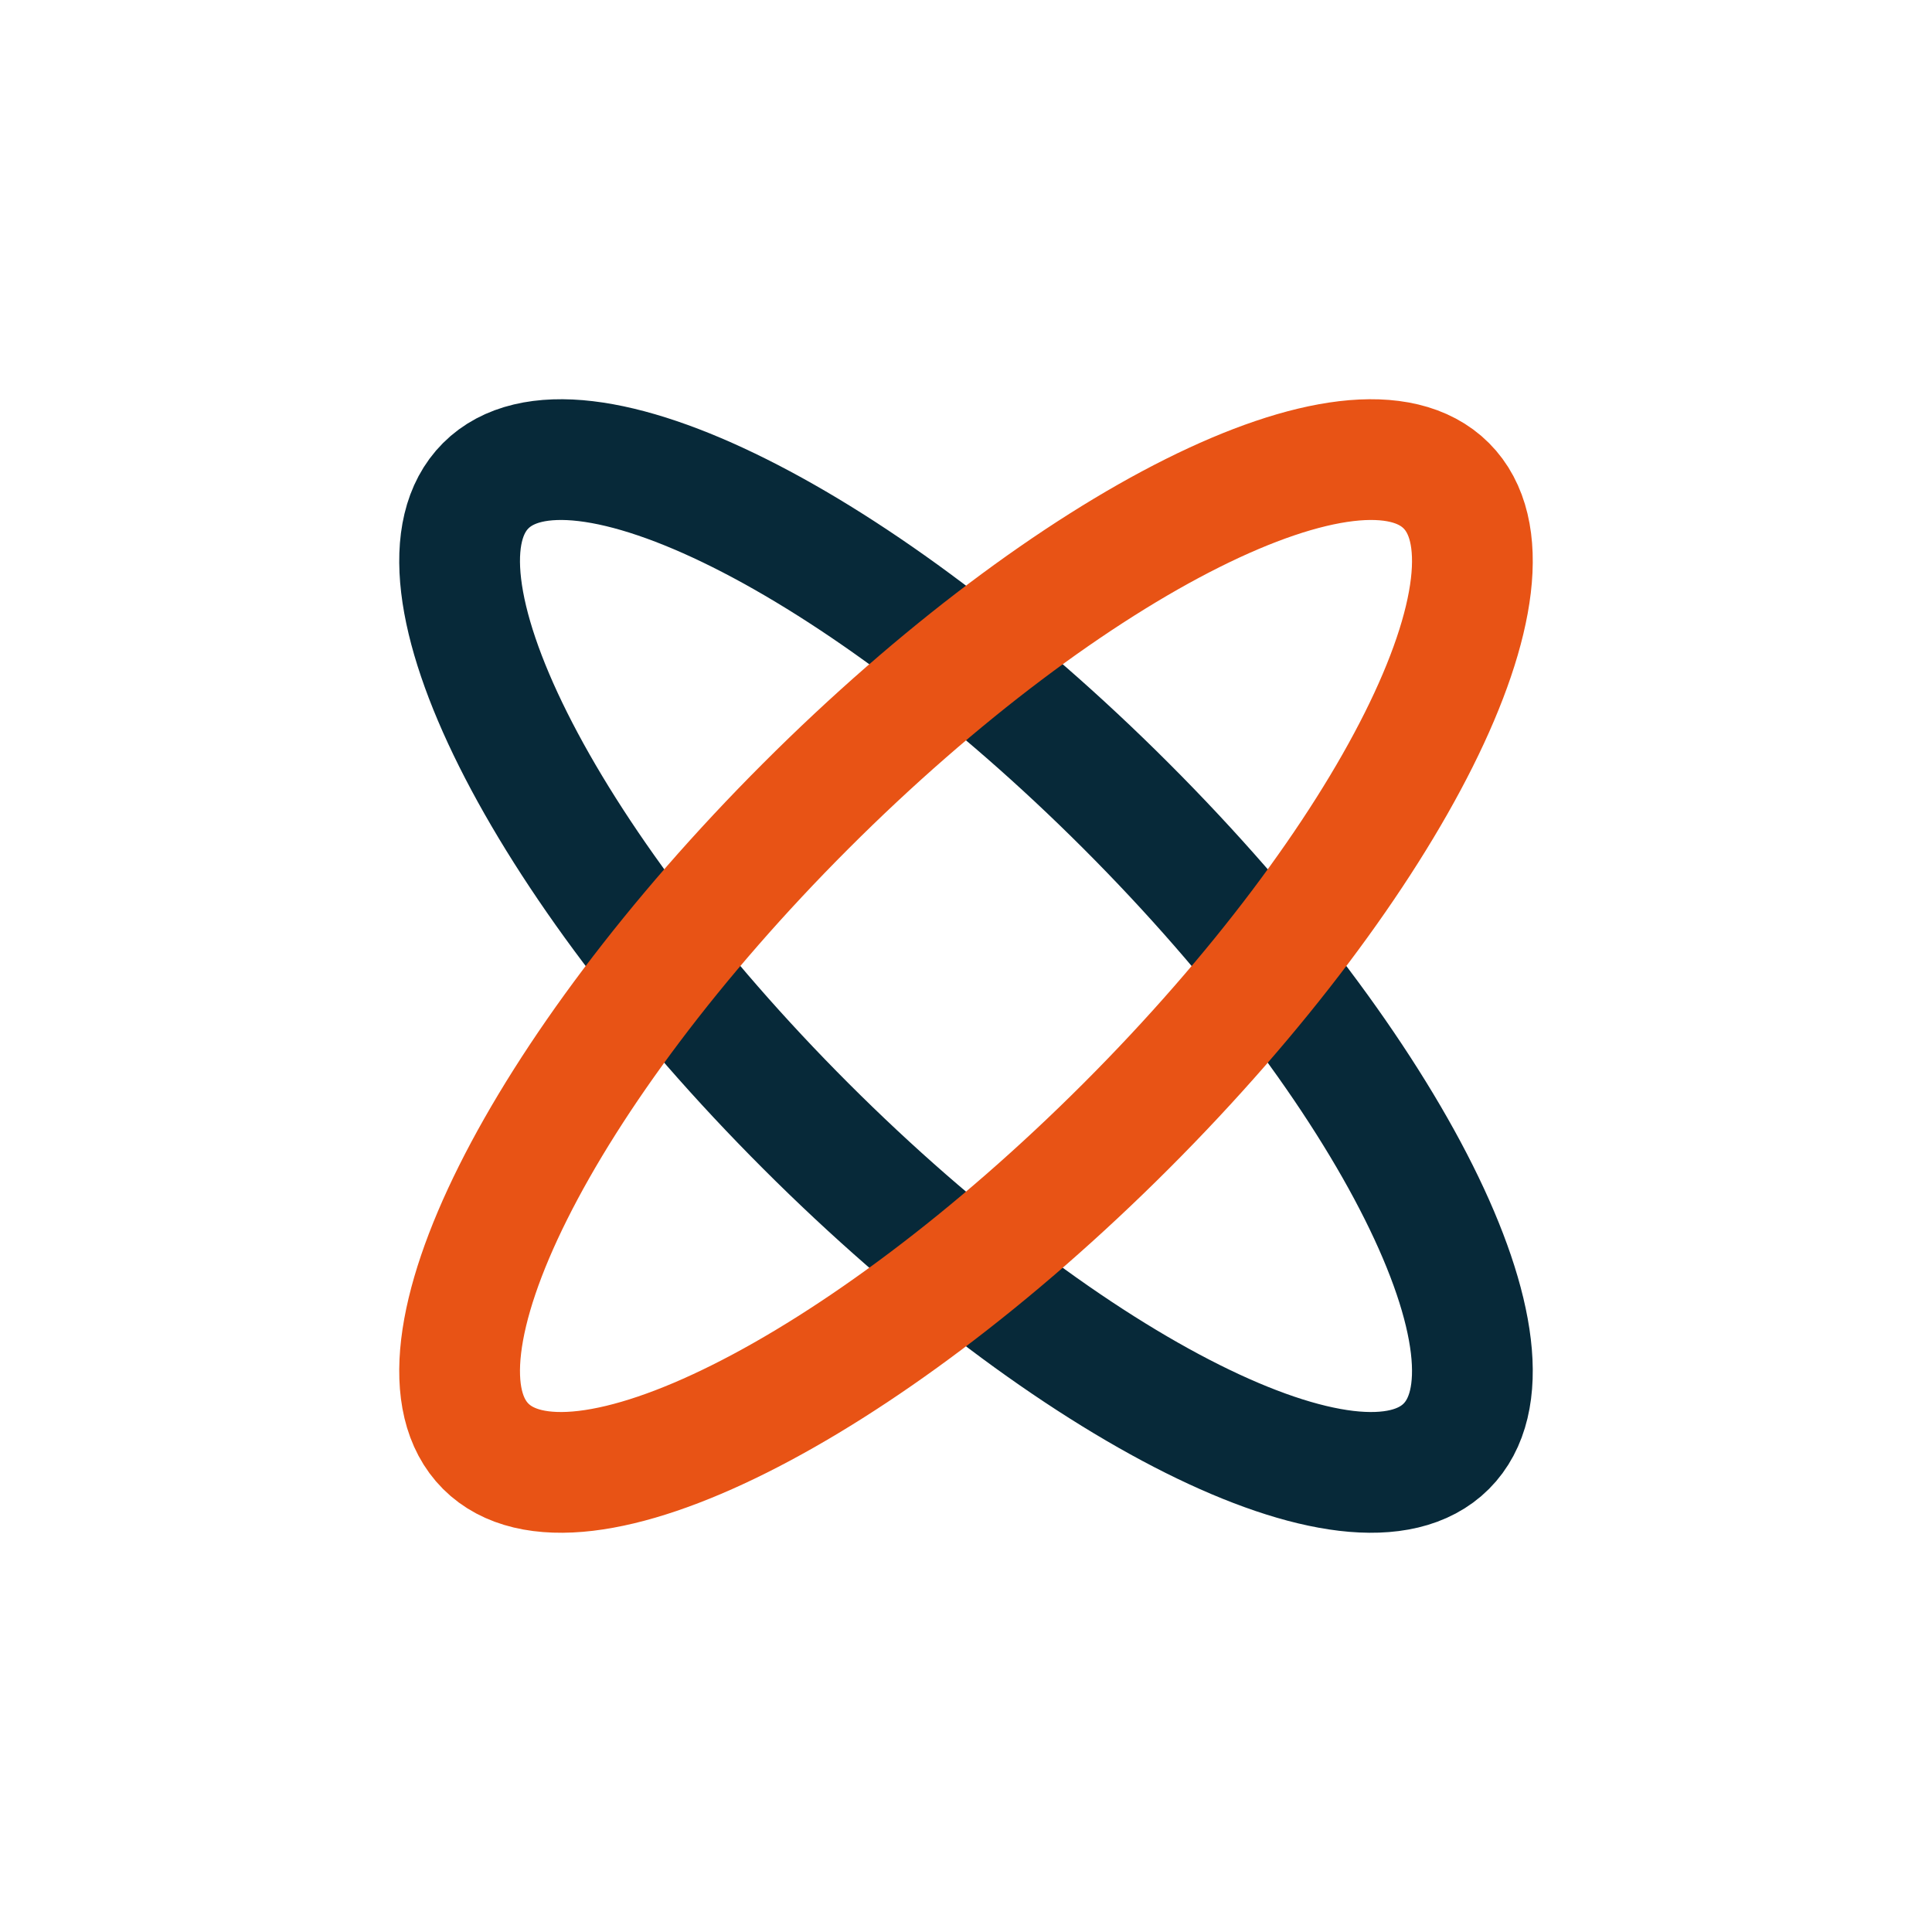
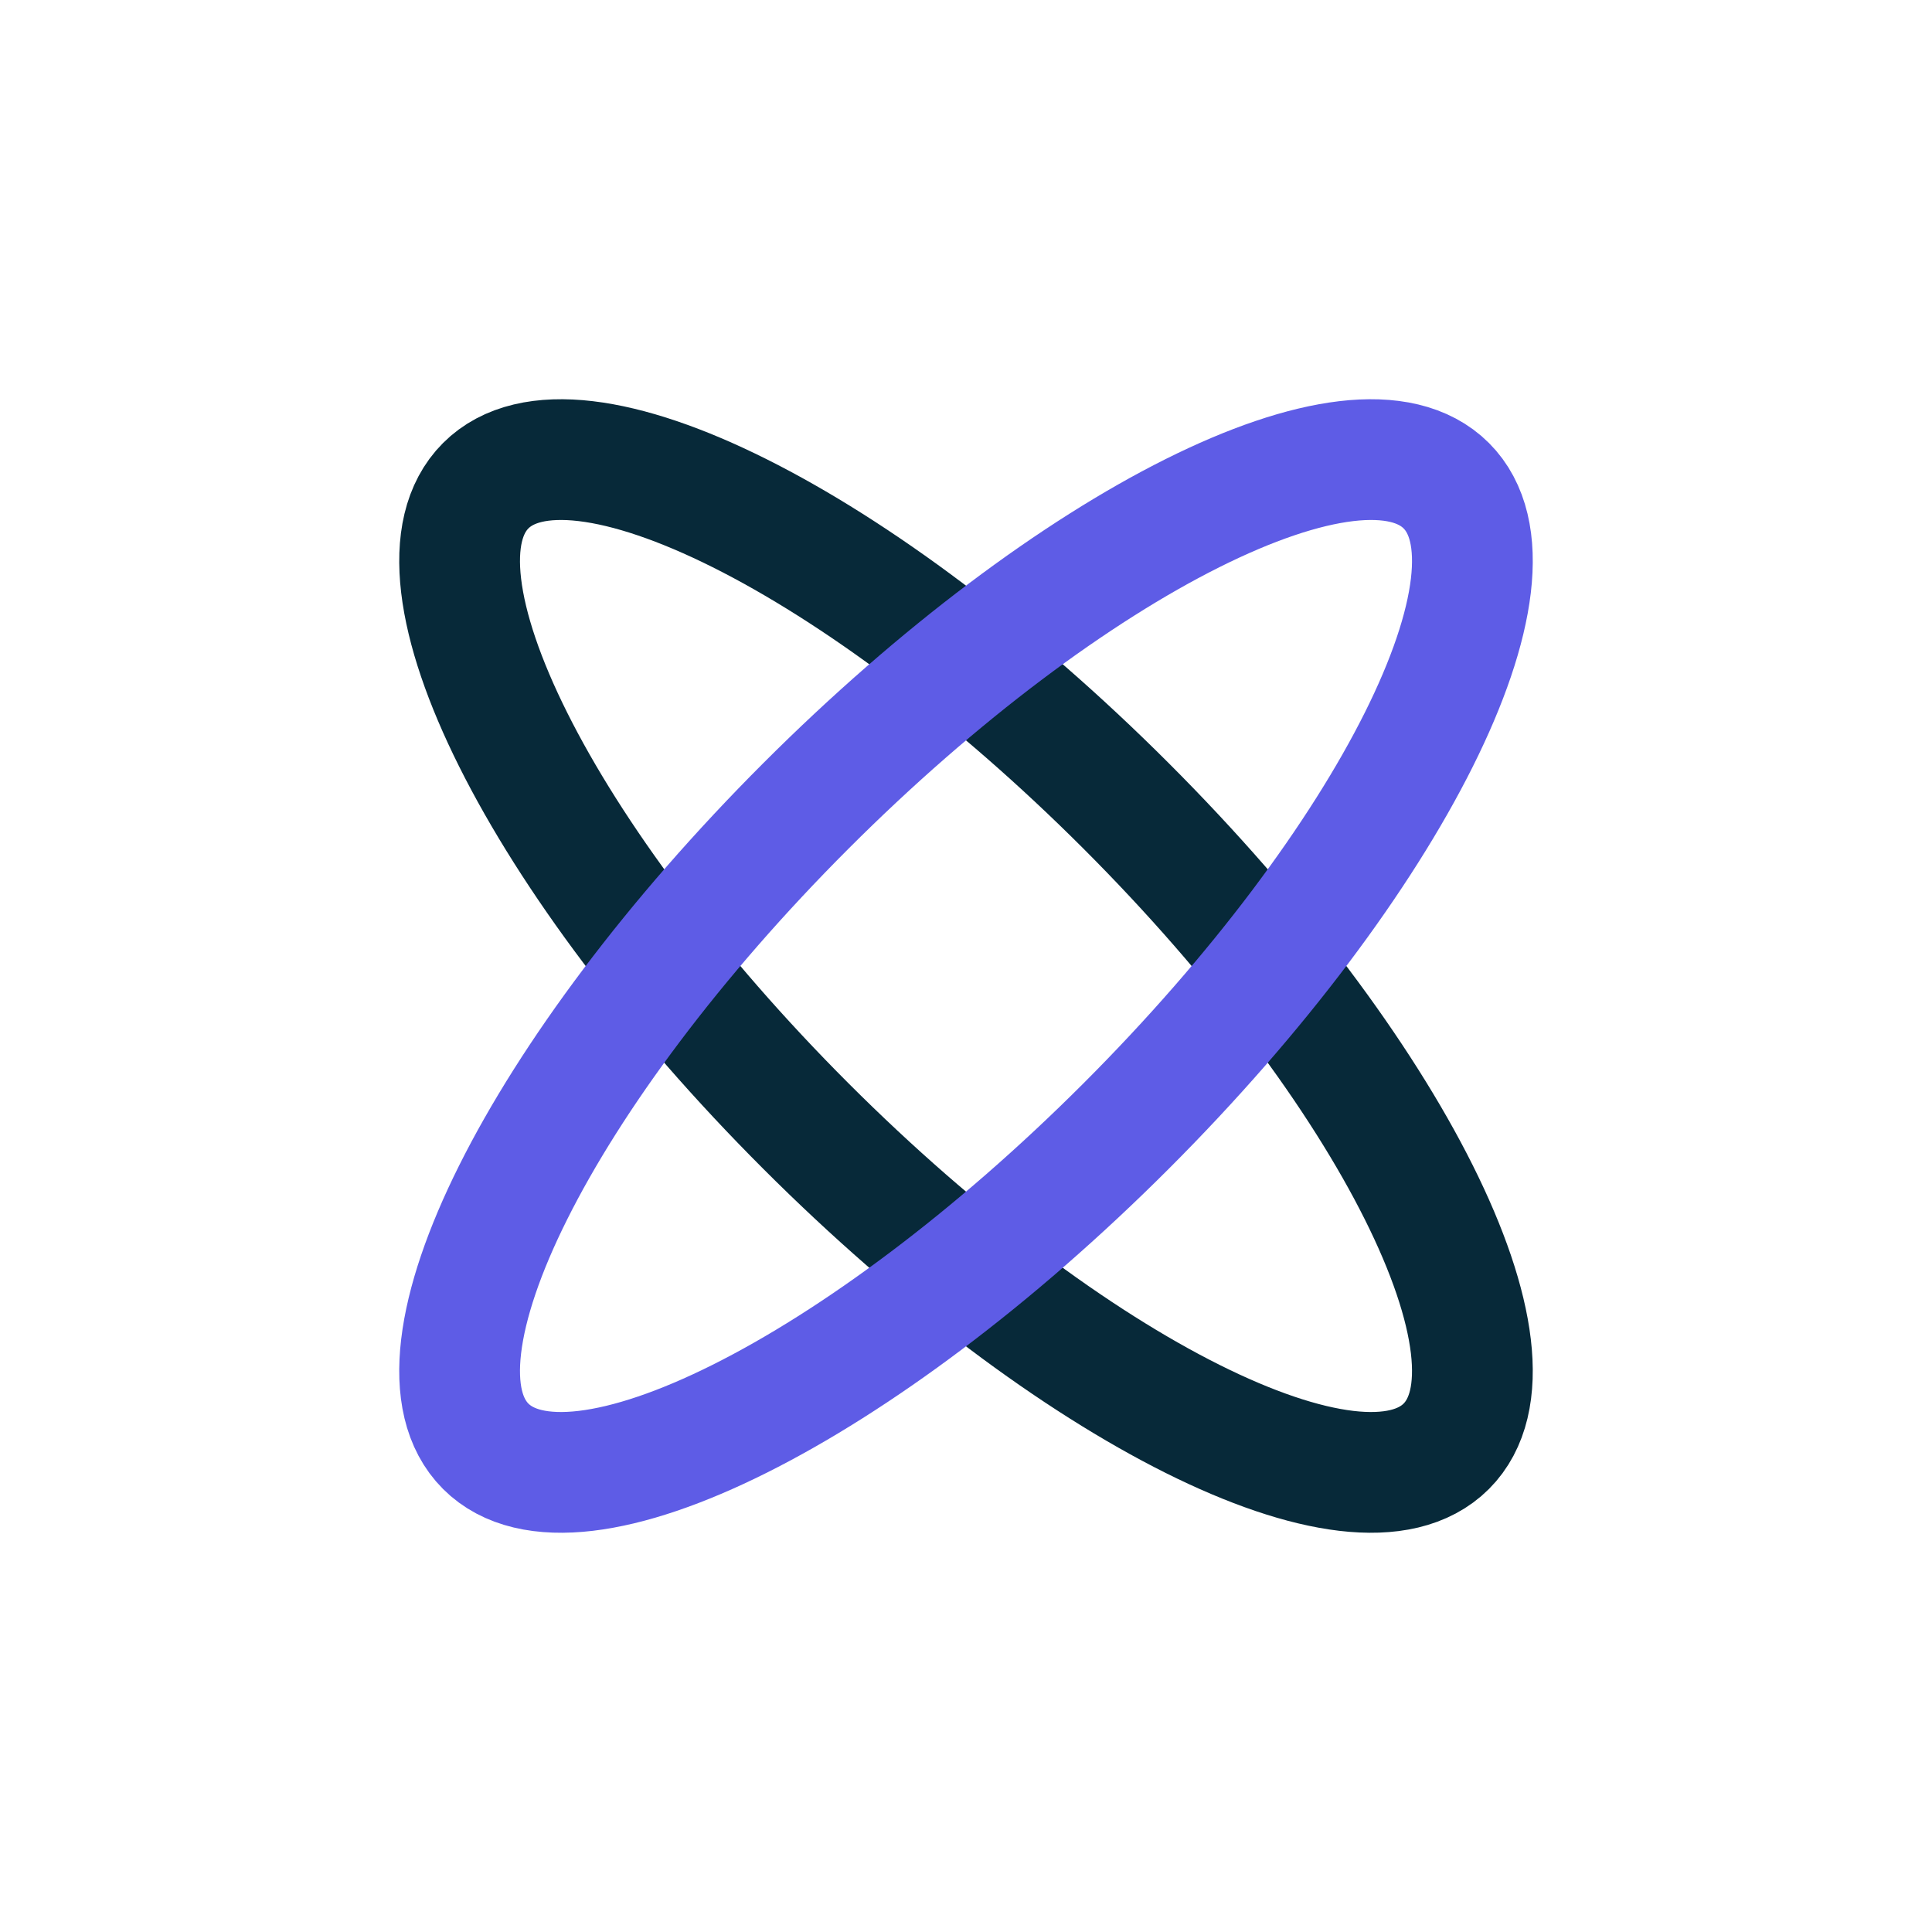
<svg xmlns="http://www.w3.org/2000/svg" width="1024" height="1024" viewBox="0 0 1024 1024">
  <rect width="1024" height="1024" fill="#FFFFFF" />
  <ellipse cx="512" cy="512" rx="360" ry="120" fill="none" stroke="#072939" stroke-width="64" transform="rotate(45, 512, 512)" />
-   <ellipse cx="512" cy="512" rx="360" ry="120" fill="none" stroke="#E85315" stroke-width="64" transform="rotate(-45, 512, 512)" />
+   <ellipse cx="512" cy="512" rx="360" ry="120" fill="none" stroke="#5E5CE6" stroke-width="64" transform="rotate(-45, 512, 512)" />
</svg>
